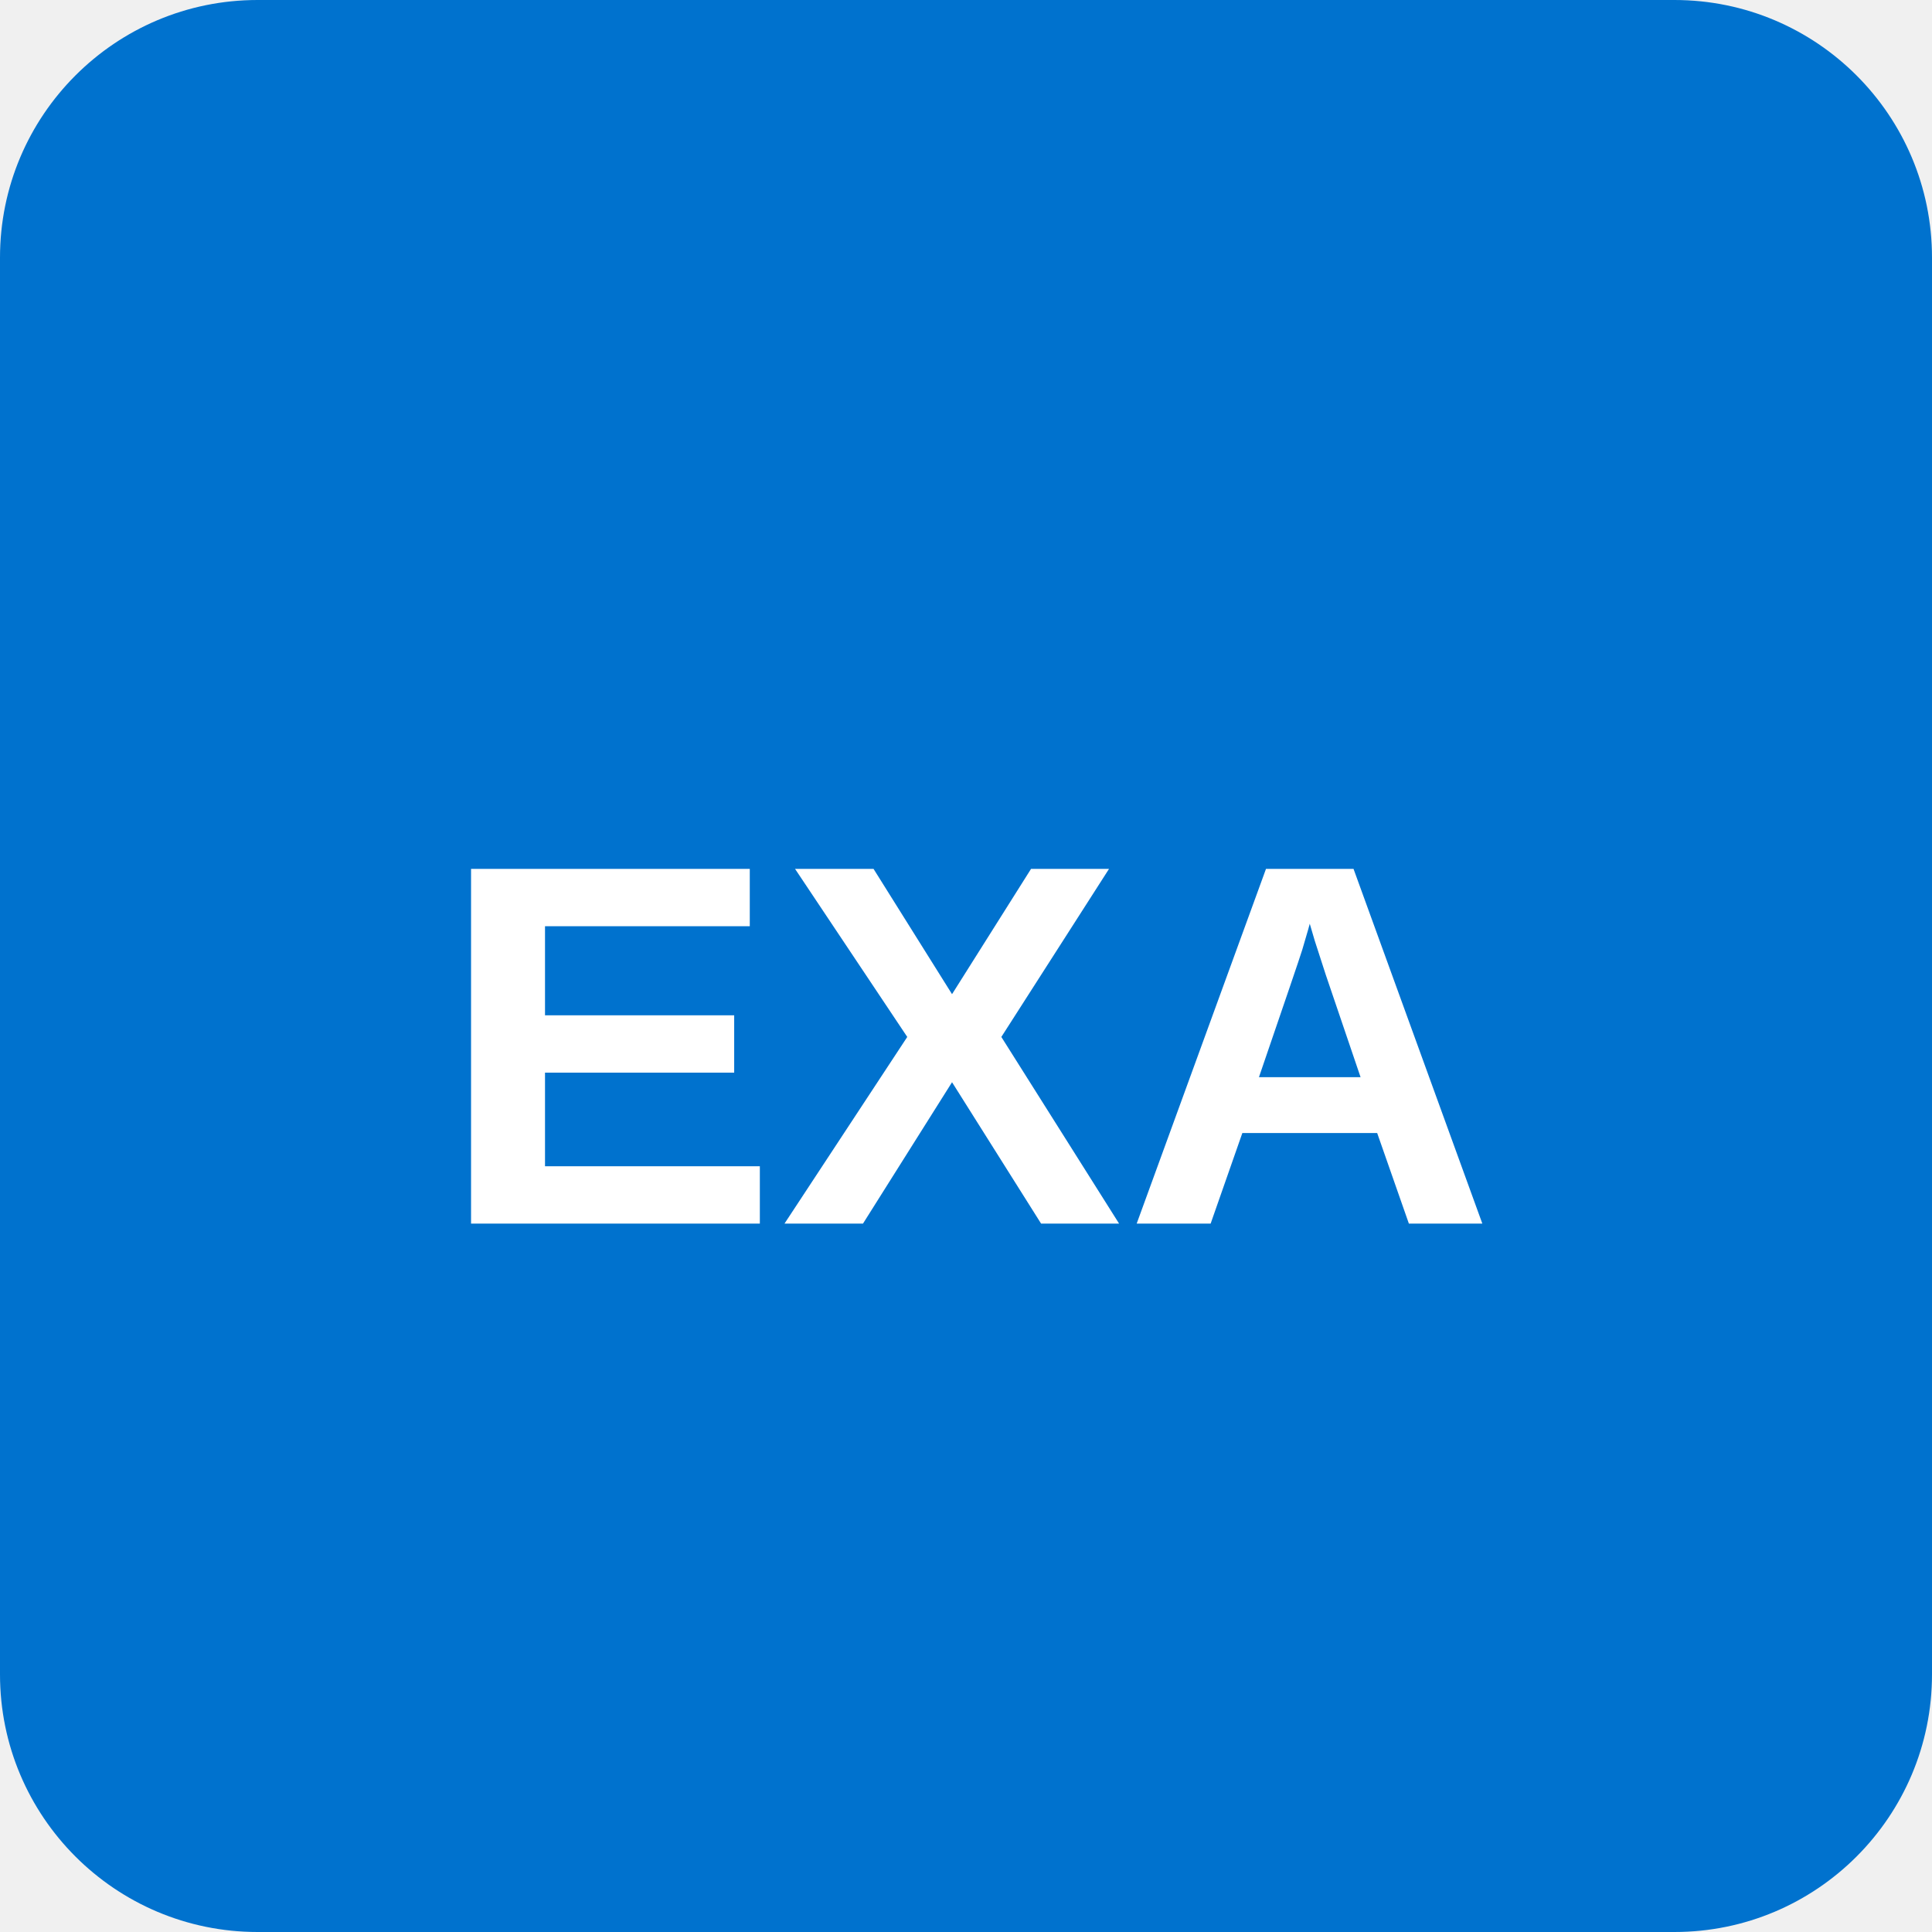
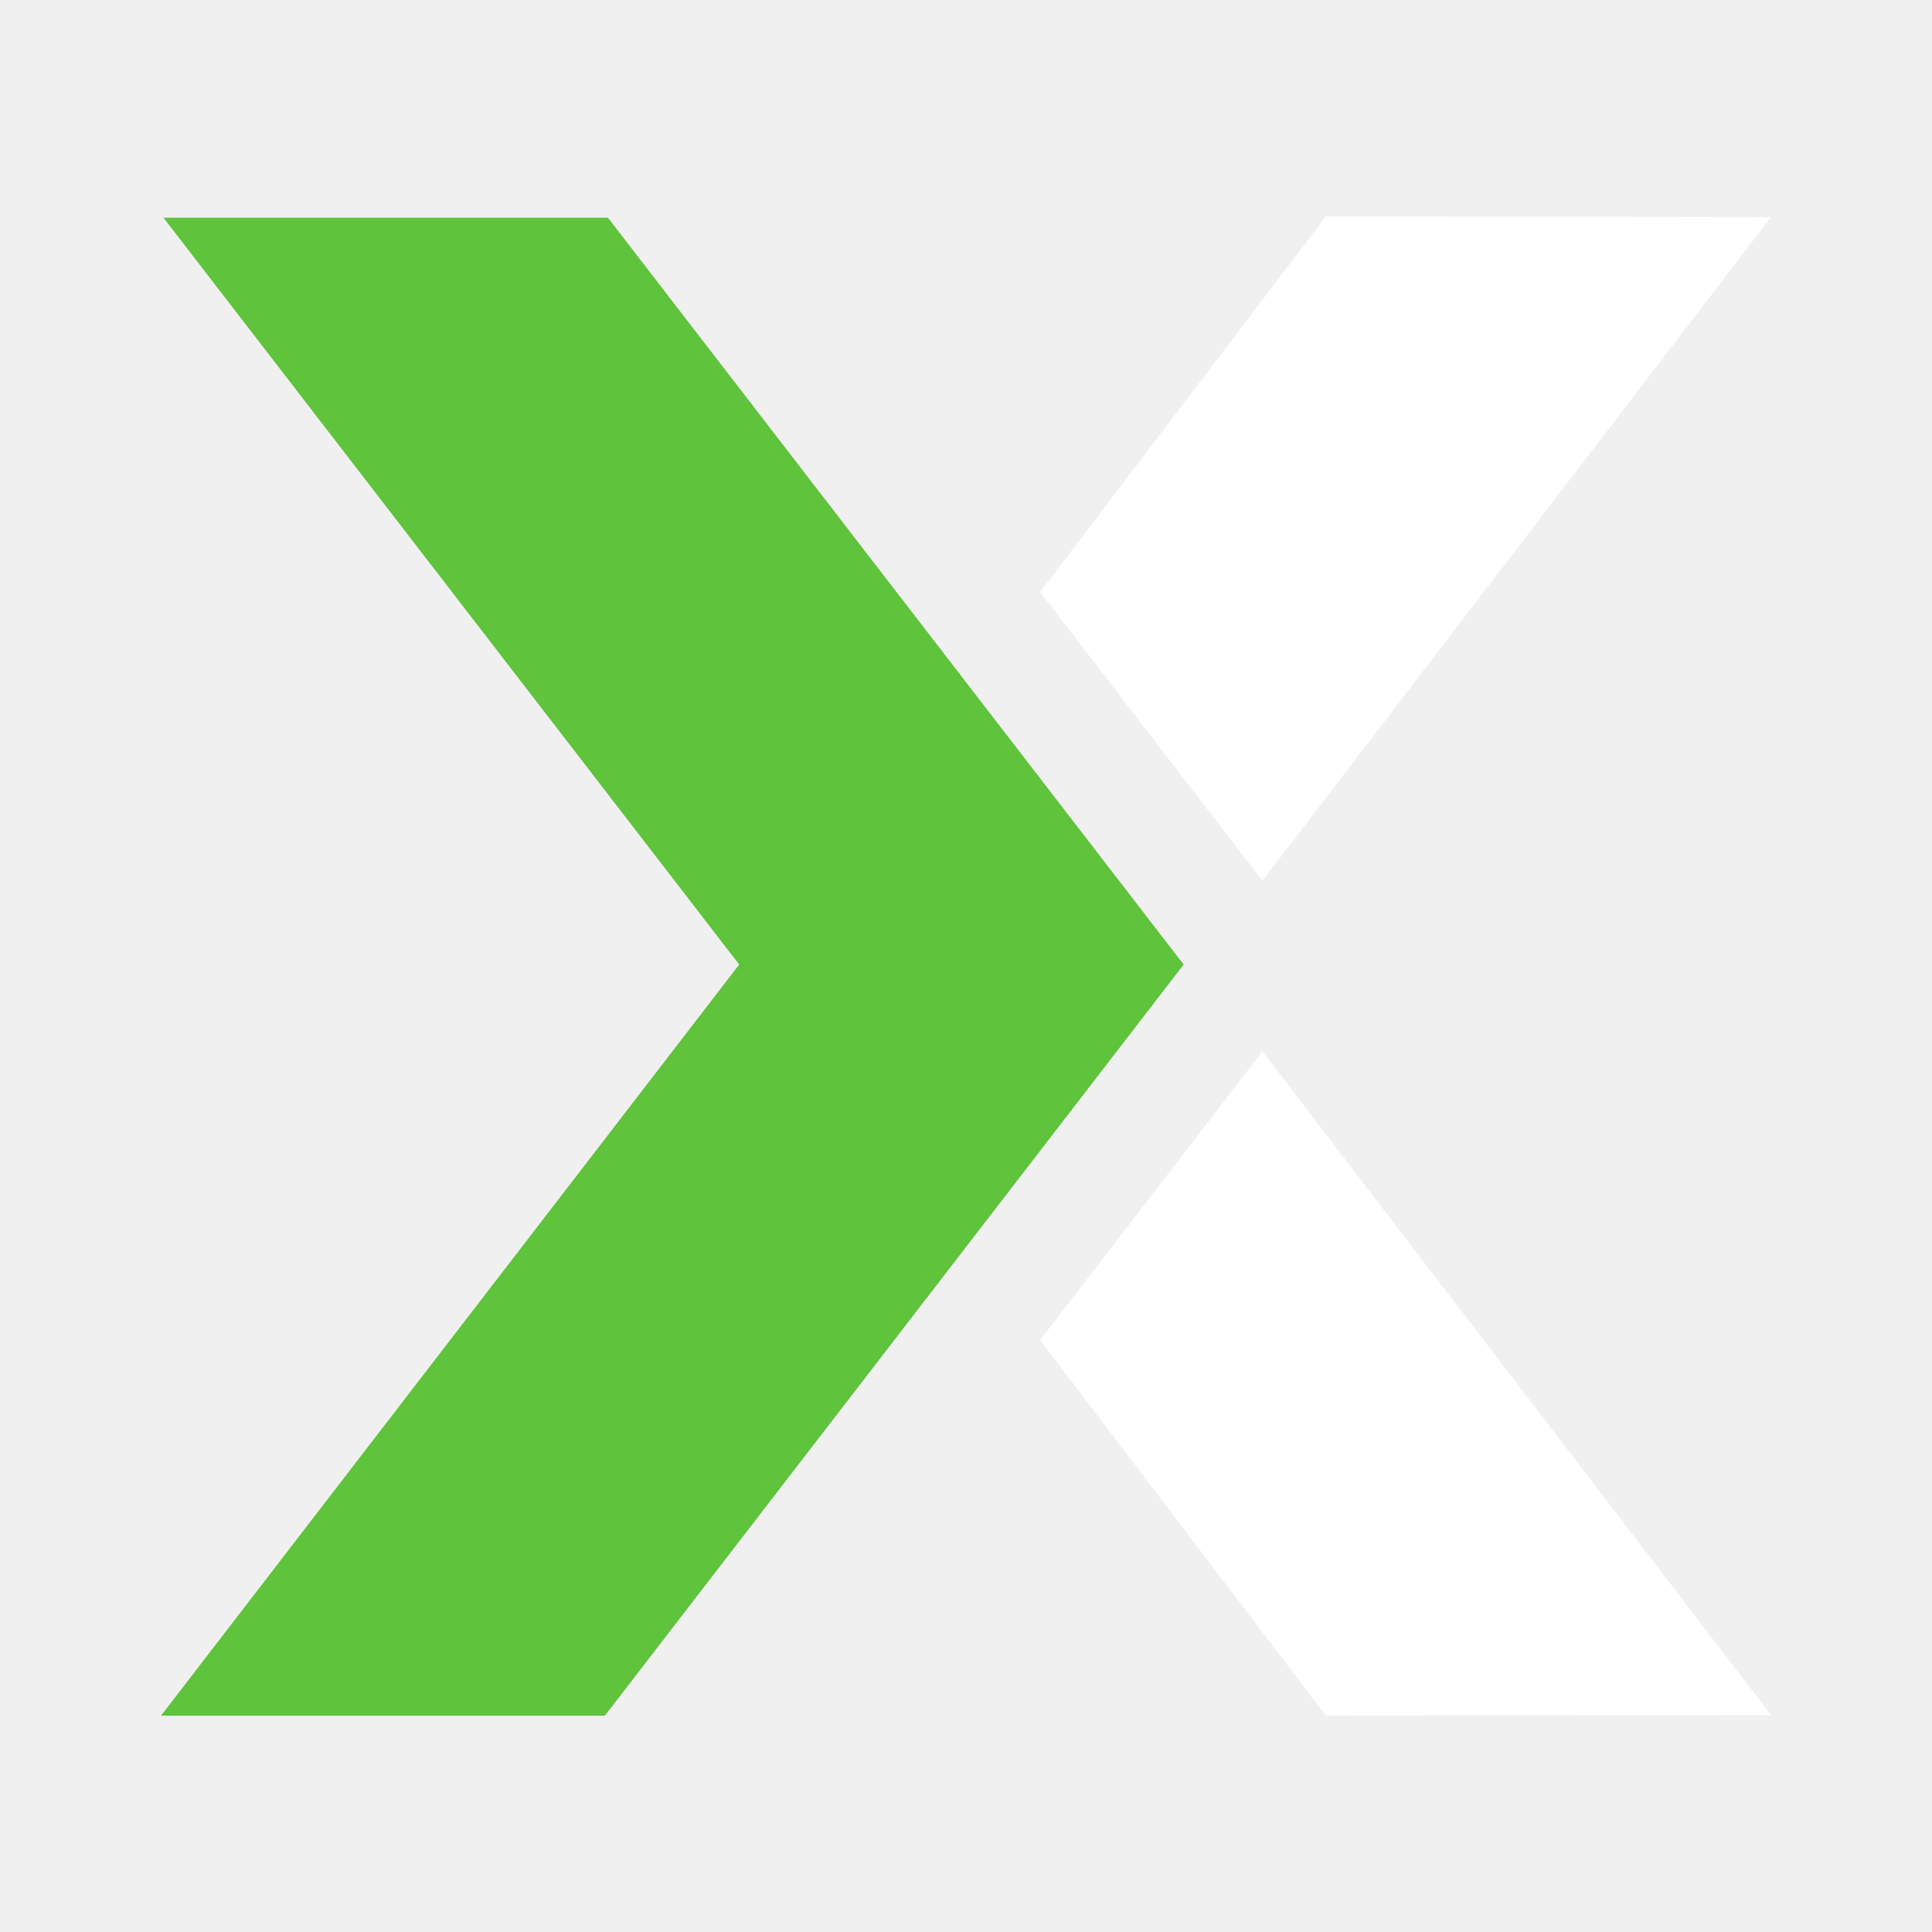
- <svg xmlns="http://www.w3.org/2000/svg" viewBox="0 0 60 60">
-   <rect width="60" height="60" rx="8" fill="#0072CE" />
-   <text x="30" y="38" font-family="Arial, sans-serif" font-size="16" font-weight="bold" fill="white" text-anchor="middle">EXA</text>
+ <svg xmlns="http://www.w3.org/2000/svg" width="1080" height="1080" viewBox="0 0 1080 1080" fill="none">
+   <path d="M90 959.075L413.214 539.187L91.362 121.678H339.827L661.678 539.187L338.13 959.075H90Z" fill="#5FC33B" />
+   <path d="M581.459 330.944L705.691 492.313L990.001 121.333L741.19 121L581.459 330.944Z" fill="white" />
+   <path d="M581.459 749.131L705.691 587.762L990.001 958.73L741.19 959.075L581.459 749.131Z" fill="white" />
</svg>
